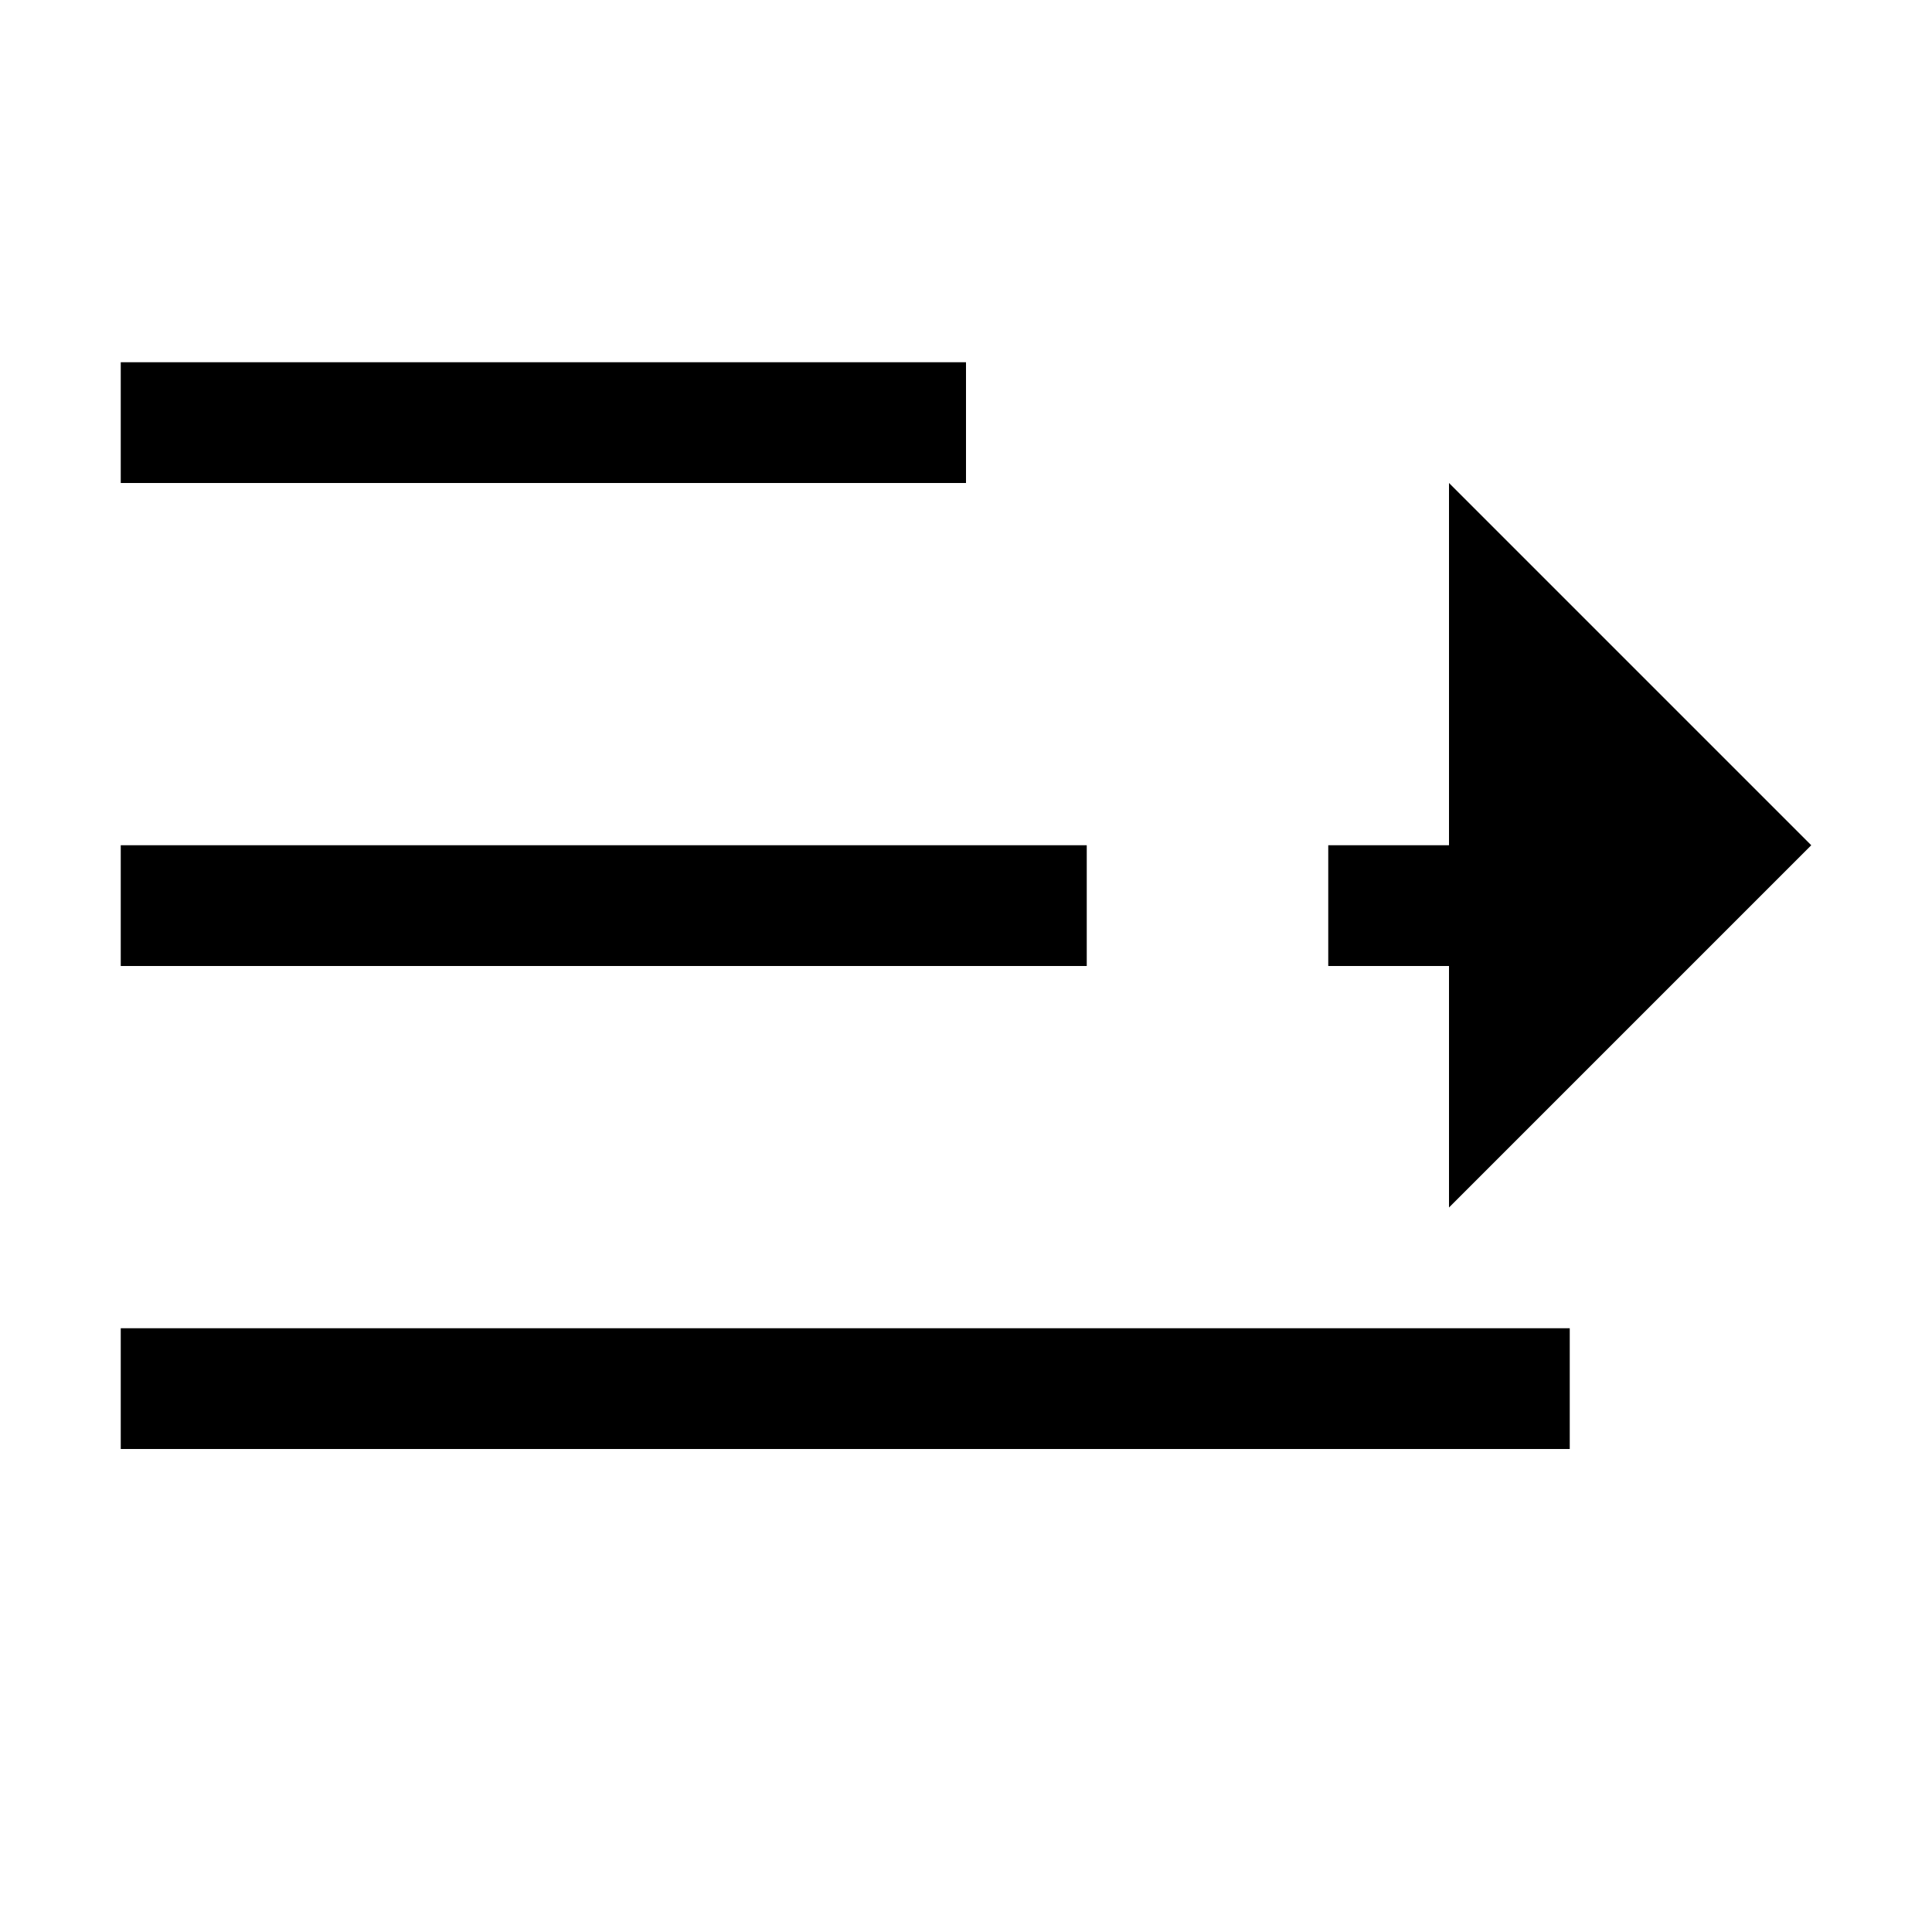
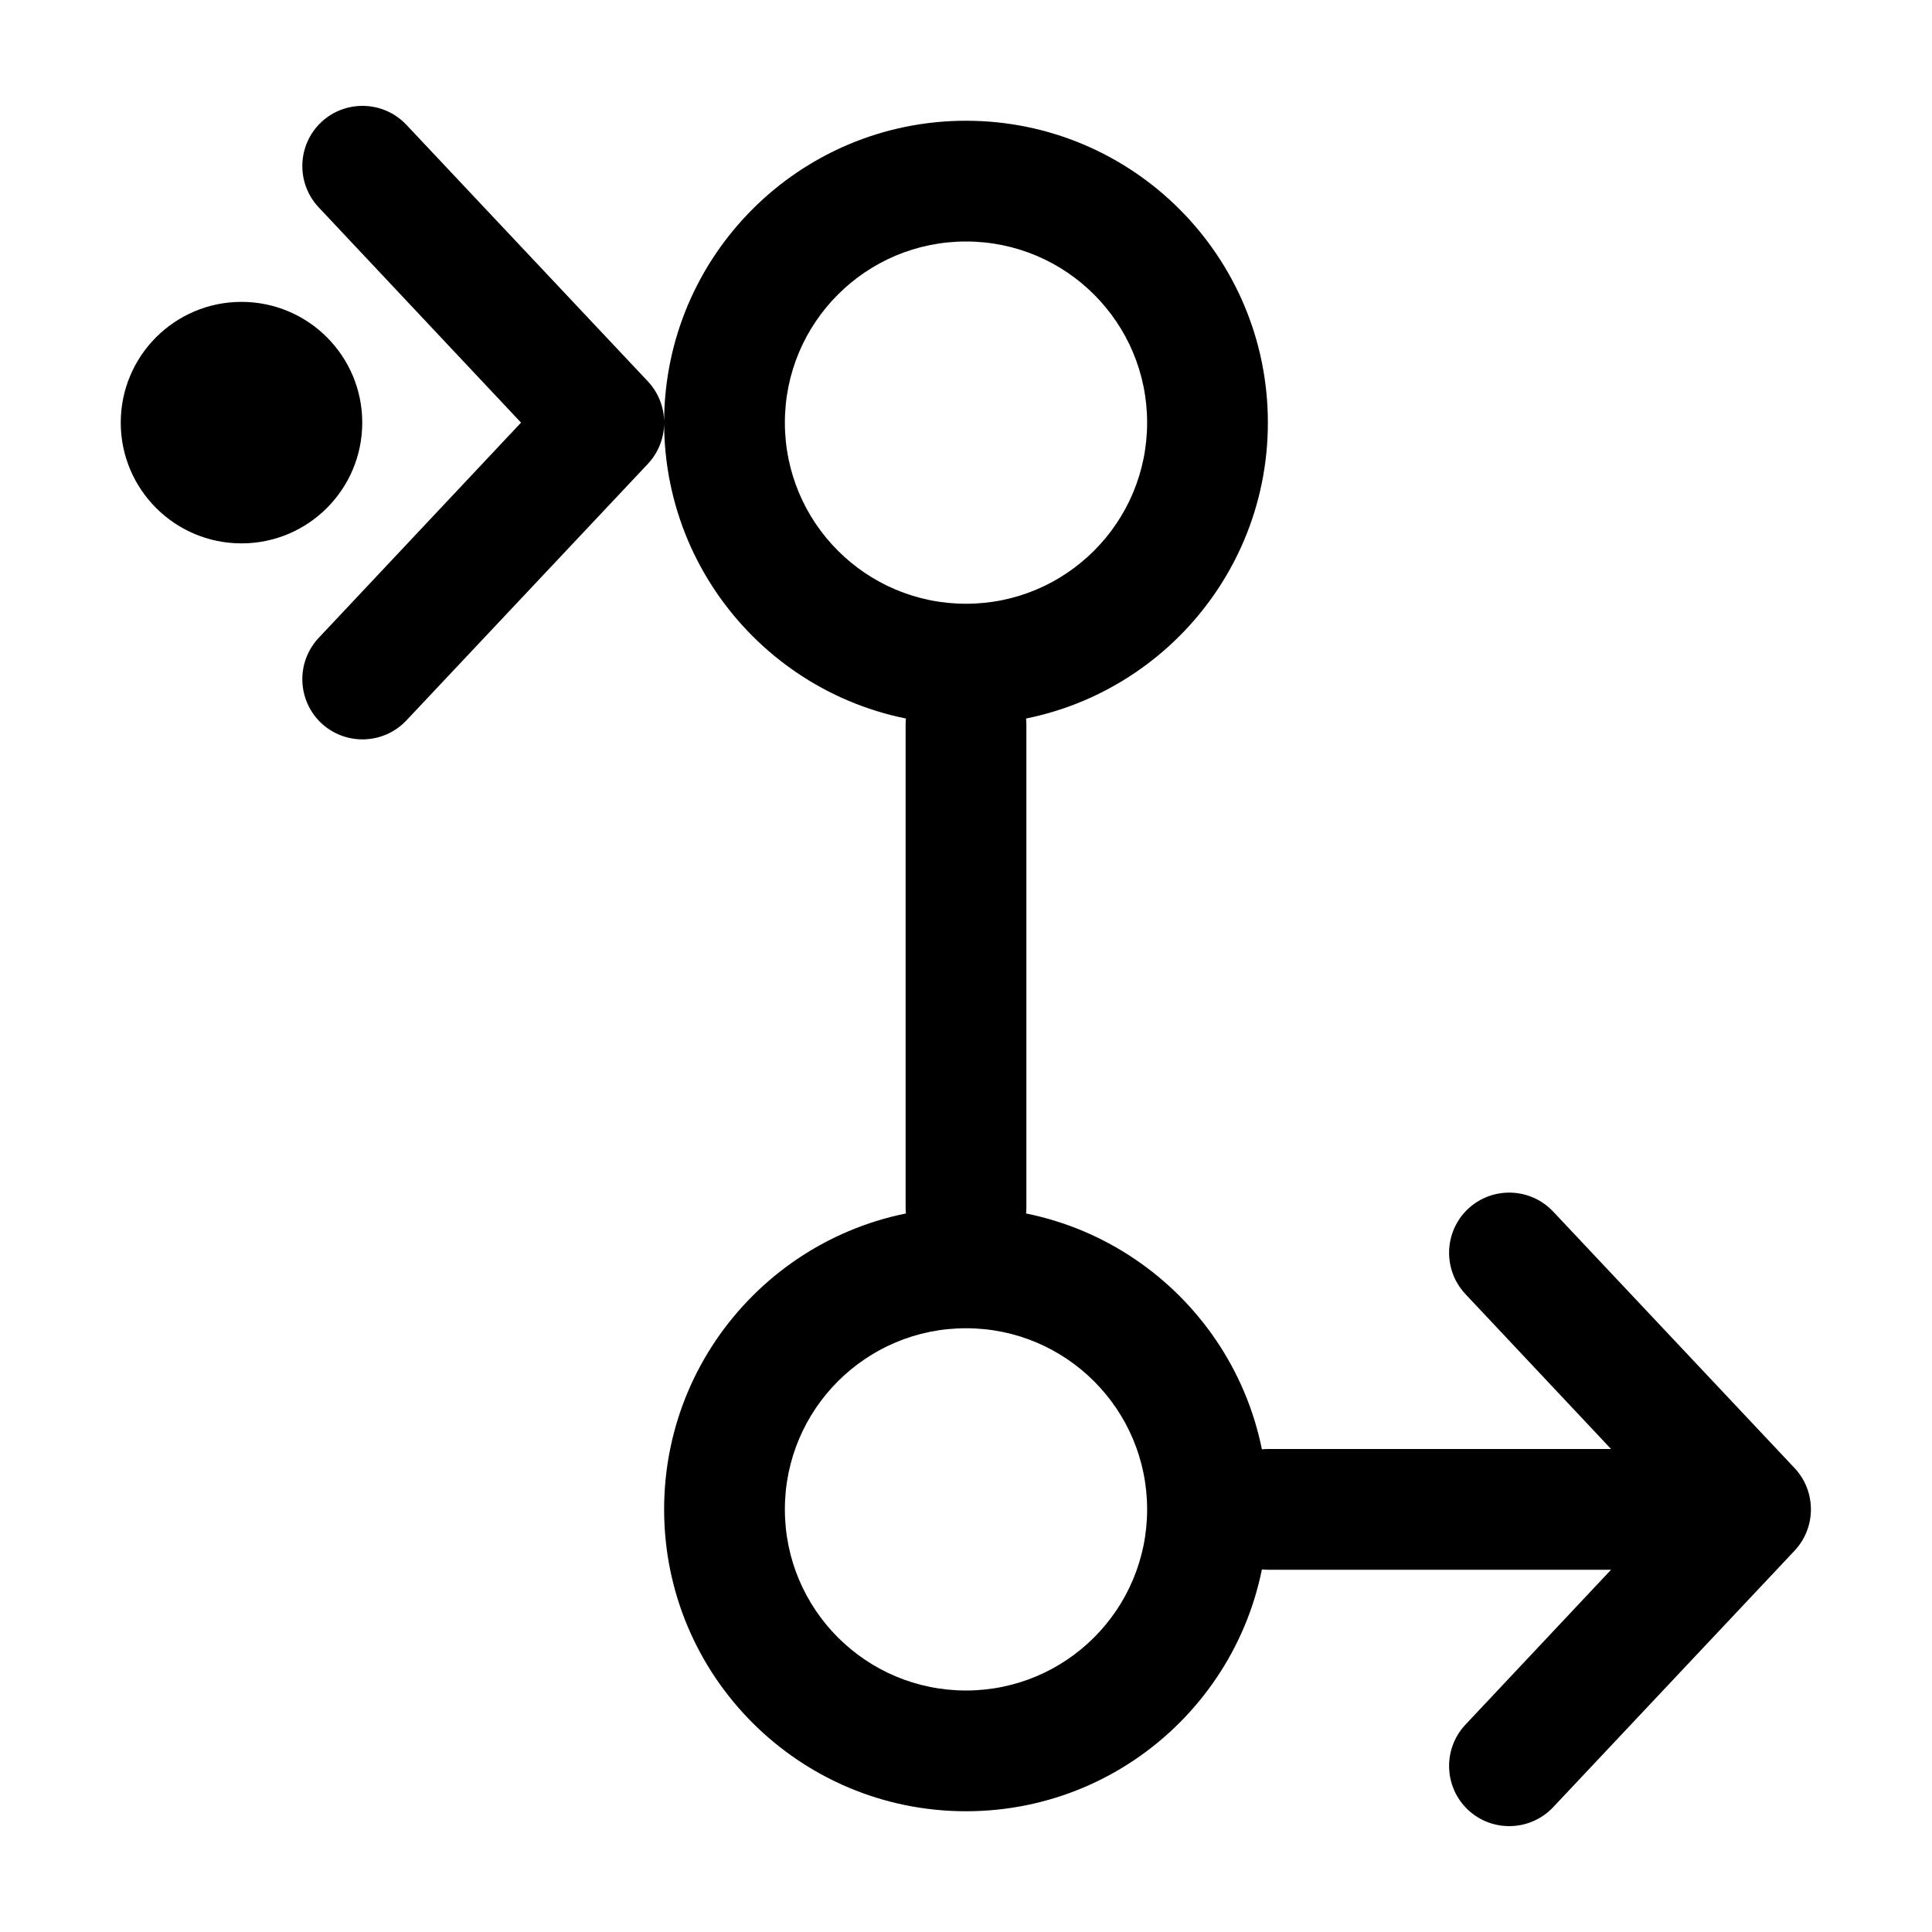
<svg xmlns="http://www.w3.org/2000/svg" width="16" height="16" viewBox="0 0 16 16" fill="currentColor">
-   <path fill-rule="evenodd" clip-rule="evenodd" d="M1 3h7v1H1V3Zm0 4h10v1H1V7Zm0 4h12v1H1v-1Zm11-7 3 3-3 3V8H9V7h3V4Z" />
+   <path d="m 3,3.5 a 1,1 0 0 1 -1,1 1,1 0 0 1 -1,-1 1,1 0 0 1 1,-1 1,1 0 0 1 1,1 z M 2.66,1.012 a 0.5,0.5 0 0 0 -0.021,0.705 l 1.676,1.783 -1.676,1.783 a 0.5,0.5 0 0 0 0.021,0.705 0.5,0.5 0 0 0 0.705,-0.021 l 2,-2.125 a 0.5,0.5 0 0 0 0,-0.684 l -2,-2.125 a 0.5,0.5 0 0 0 -0.705,-0.021 z m 9.497,9 a 0.5,0.5 0 0 0 -0.021,0.705 l 1.676,1.783 -1.676,1.783 a 0.5,0.5 0 0 0 0.021,0.705 0.5,0.5 0 0 0 0.705,-0.021 l 2,-2.125 a 0.5,0.5 0 0 0 0,-0.684 l -2,-2.125 a 0.5,0.5 0 0 0 -0.705,-0.021 z M 10.503,13 h 2.993 c 0.277,0 0.5,-0.223 0.5,-0.5 0,-0.277 -0.223,-0.5 -0.5,-0.5 h -2.993 c -0.277,0 -0.5,0.223 -0.5,0.5 0,0.277 0.223,0.5 0.5,0.5 z M 8.5,10 V 6 c 0,-0.277 -0.223,-0.5 -0.5,-0.5 -0.277,0 -0.5,0.223 -0.5,0.5 V 10 c 0,0.277 0.223,0.5 0.5,0.5 0.277,0 0.5,-0.223 0.5,-0.5 z M 8,10 A 2.5,2.5 0 0 0 5.5,12.5 2.5,2.5 0 0 0 8,15 2.5,2.5 0 0 0 10.5,12.5 2.5,2.5 0 0 0 8,10 Z m 0,1 A 1.5,1.5 0 0 1 9.5,12.5 1.5,1.5 0 0 1 8,14 1.5,1.5 0 0 1 6.5,12.5 1.5,1.5 0 0 1 8,11 Z M 8,1 A 2.5,2.5 0 0 0 5.5,3.5 2.5,2.5 0 0 0 8,6 2.5,2.5 0 0 0 10.5,3.5 2.5,2.5 0 0 0 8,1 Z M 8,2 A 1.5,1.5 0 0 1 9.5,3.5 1.5,1.5 0 0 1 8,5 1.5,1.5 0 0 1 6.5,3.5 1.5,1.5 0 0 1 8,2 Z" />
</svg>
